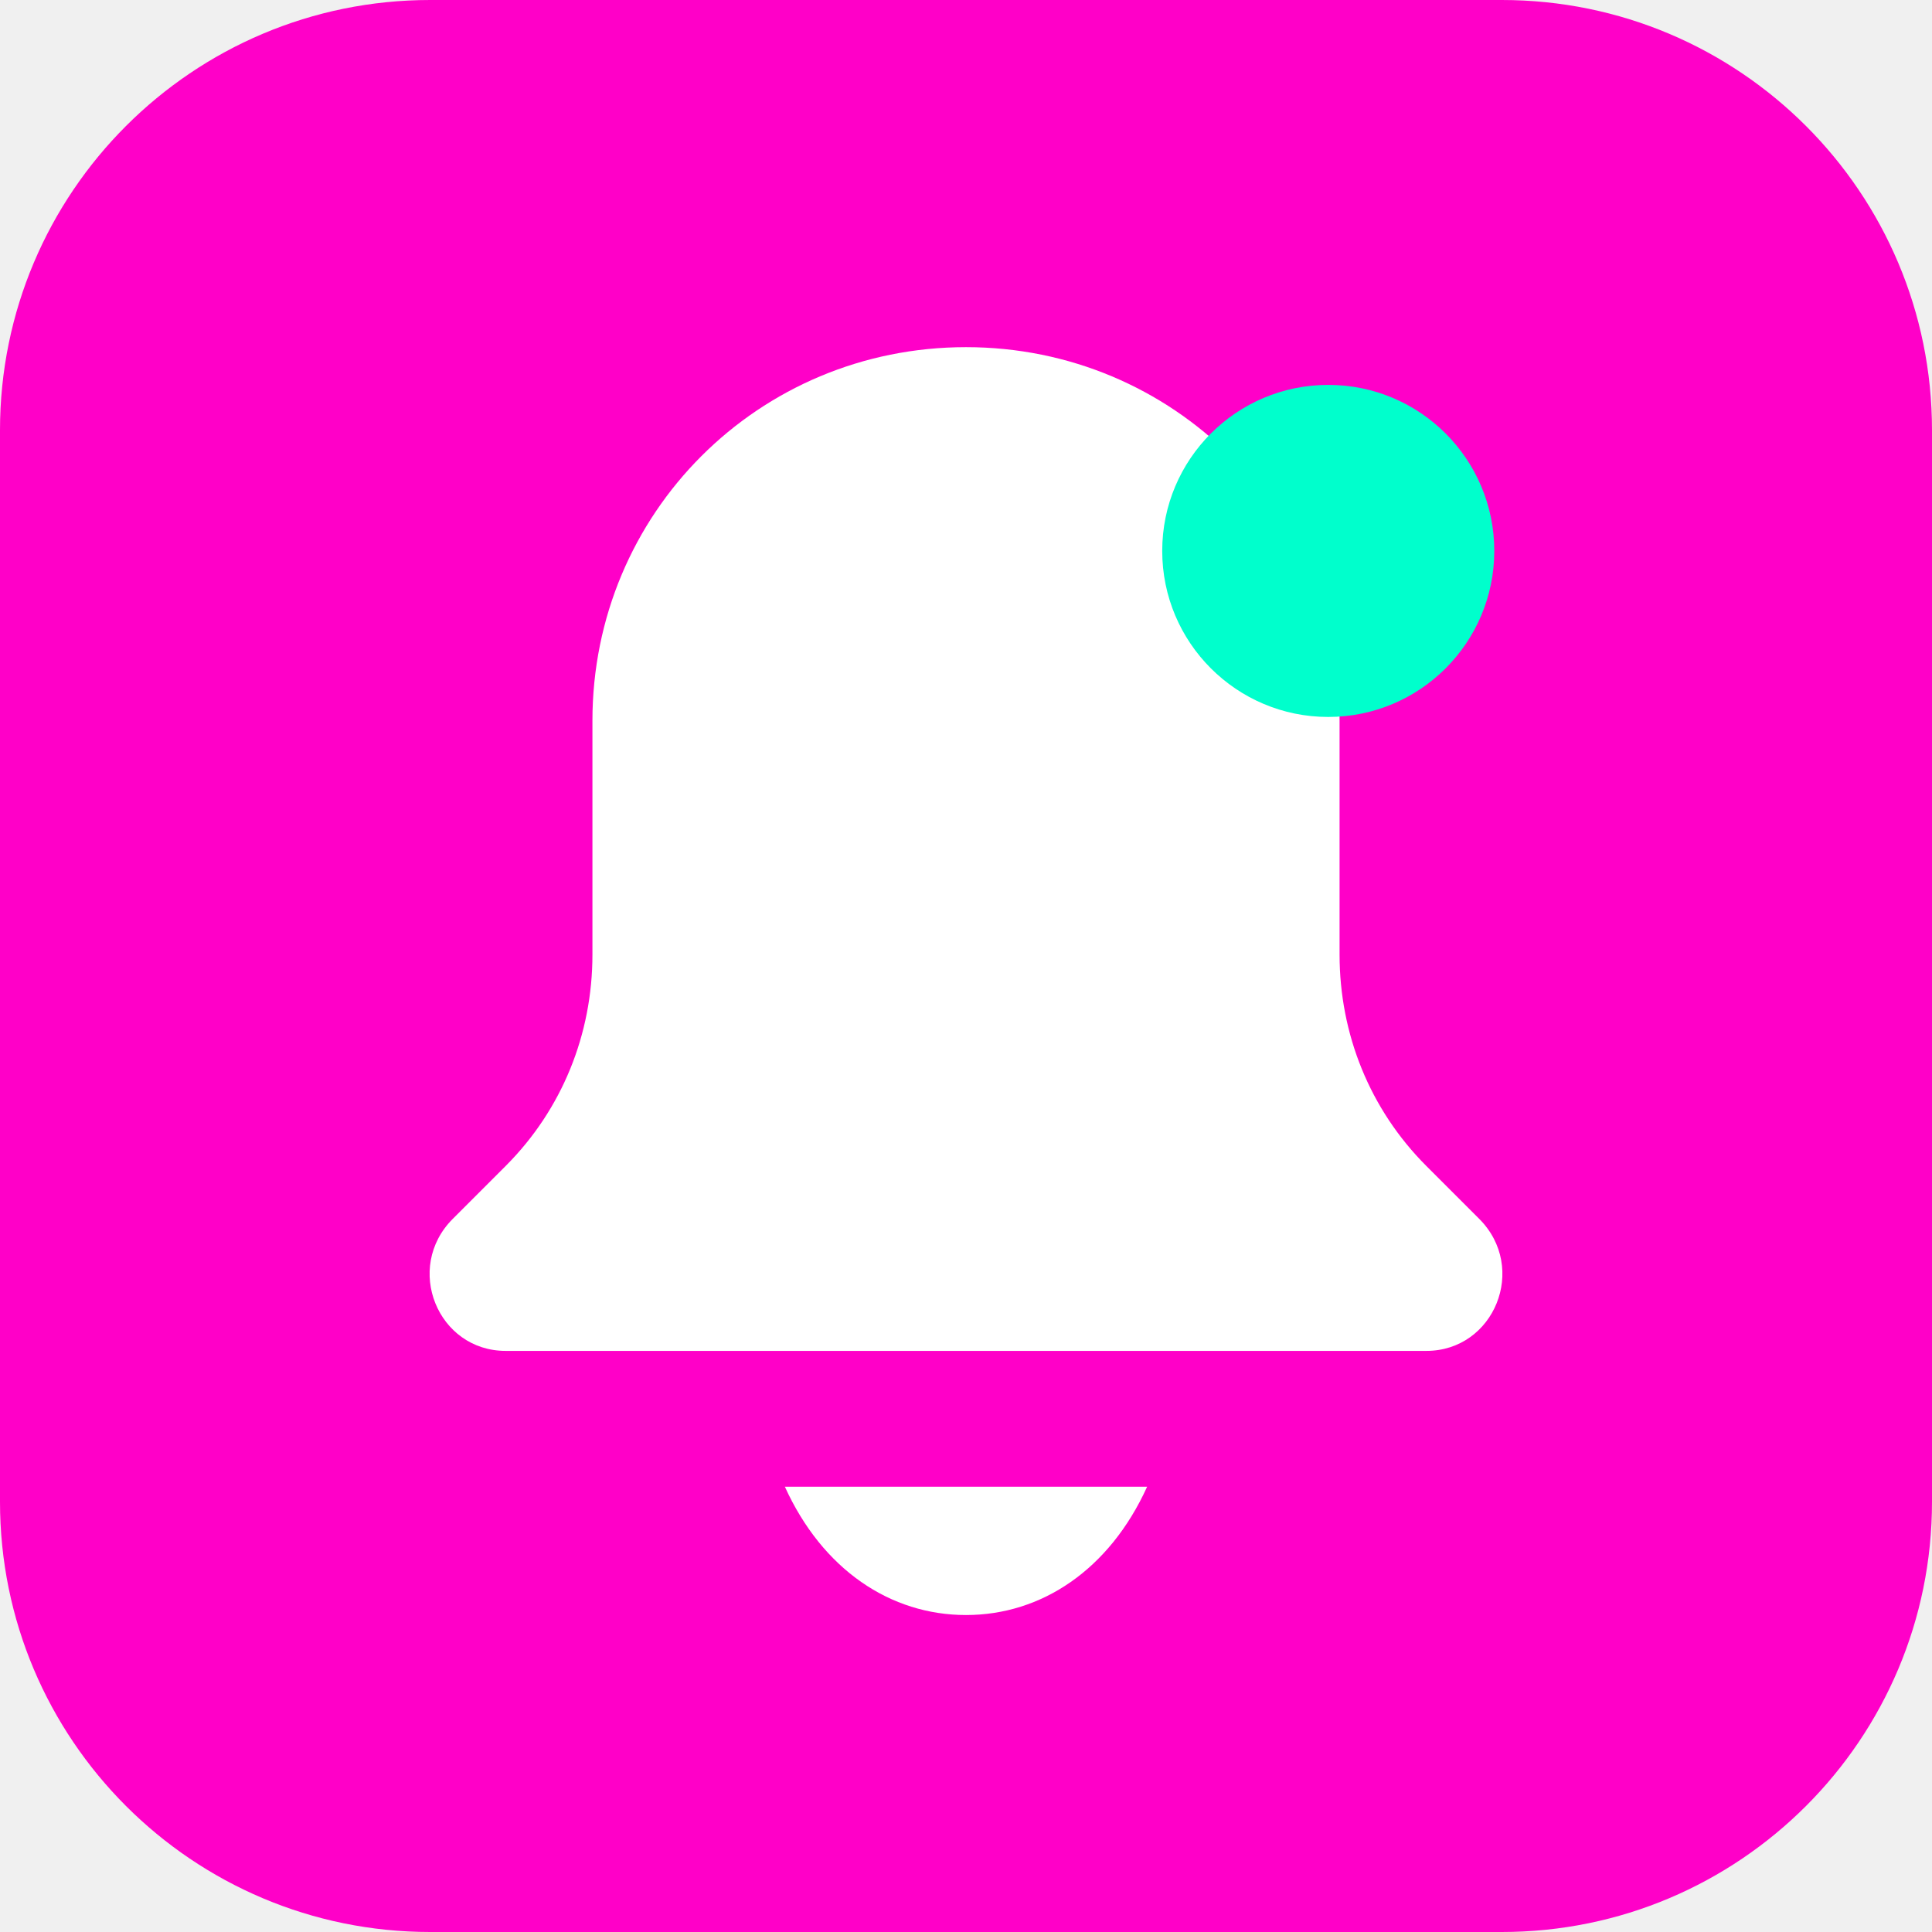
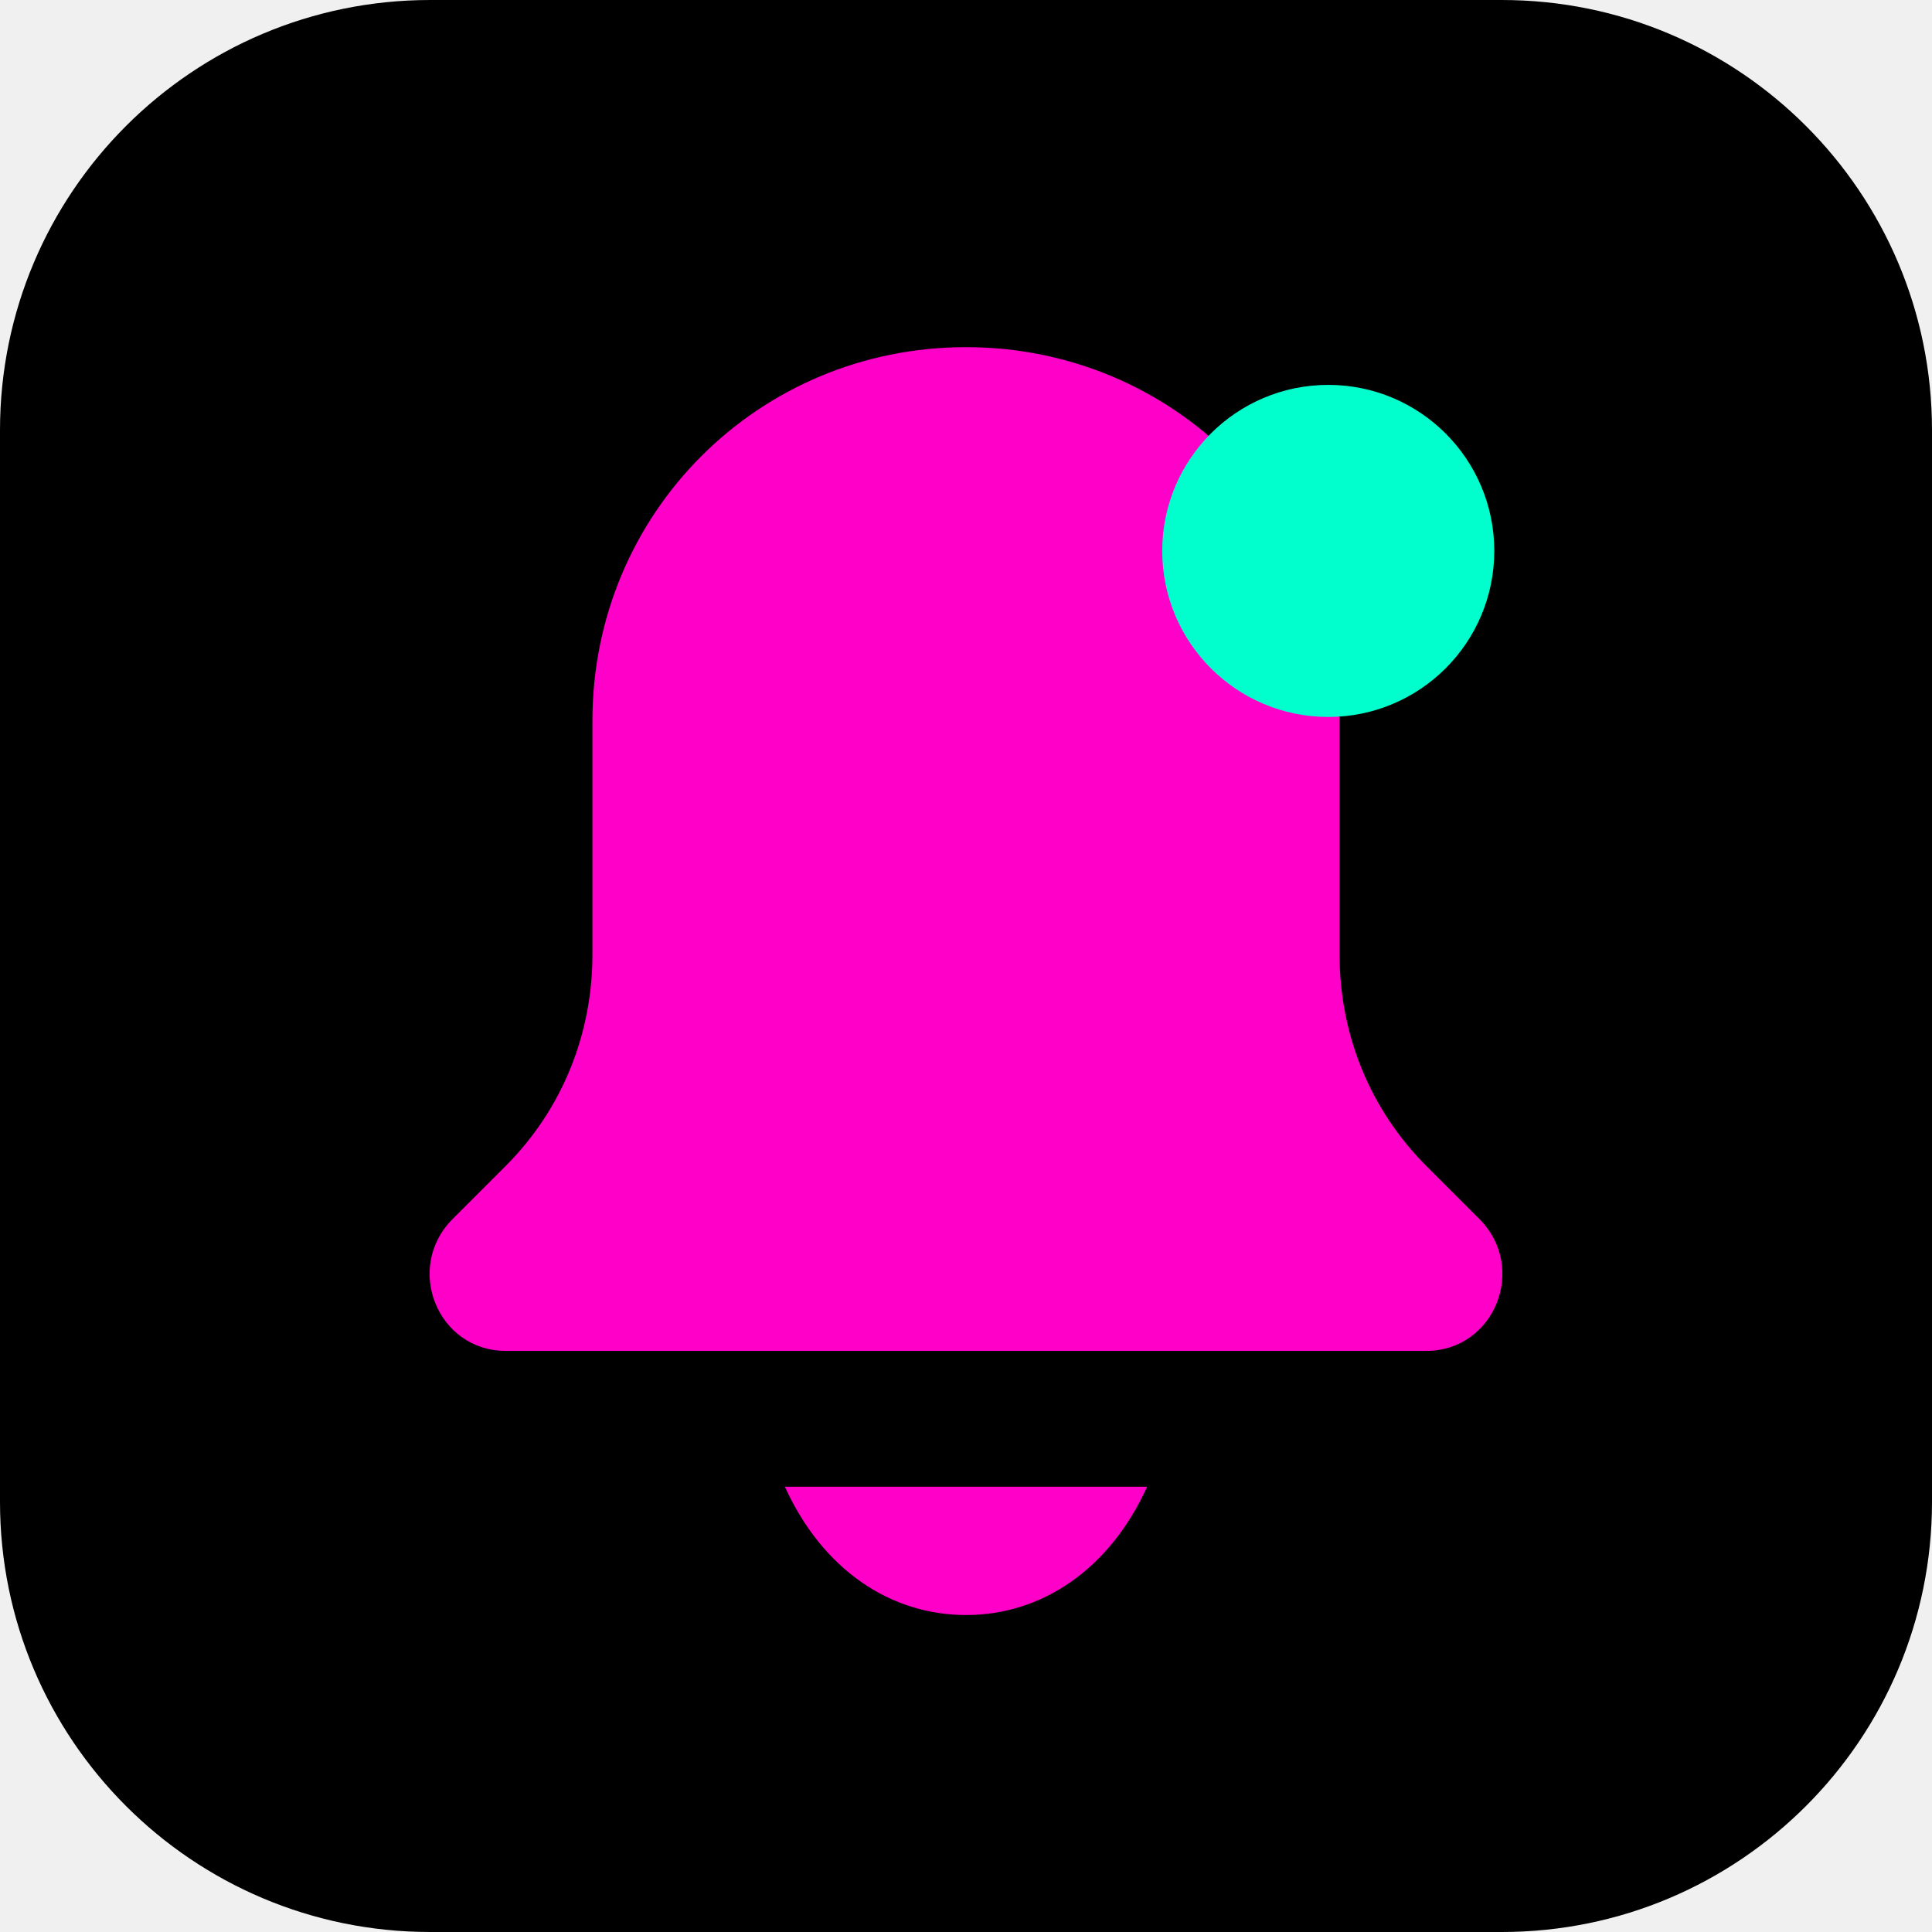
<svg xmlns="http://www.w3.org/2000/svg" viewBox="0 0 512 512" role="img" aria-label="notify.me">
-   <rect width="512" height="512" rx="114" fill="#ff00c8" />
-   <path fill="#ffffff" d="M256 92c-55 0-99 44-99 99v62c0 21-8 41-23 56l-14 14c-13 13-4 35 14 35h244c18 0 27-22 14-35l-14-14c-15-15-23-35-23-56v-62c0-55-44-99-99-99zm-48 302c10 22 28 34 48 34s38-12 48-34z" />
+   <rect width="512" height="512" rx="114" fill="#000000" />
+   <path fill="#ff00c8" d="M256 92c-55 0-99 44-99 99v62c0 21-8 41-23 56l-14 14c-13 13-4 35 14 35h244c18 0 27-22 14-35l-14-14c-15-15-23-35-23-56v-62c0-55-44-99-99-99zm-48 302c10 22 28 34 48 34s38-12 48-34z" />
  <circle cx="352" cy="146" r="44" fill="#00ffcc" />
</svg>
